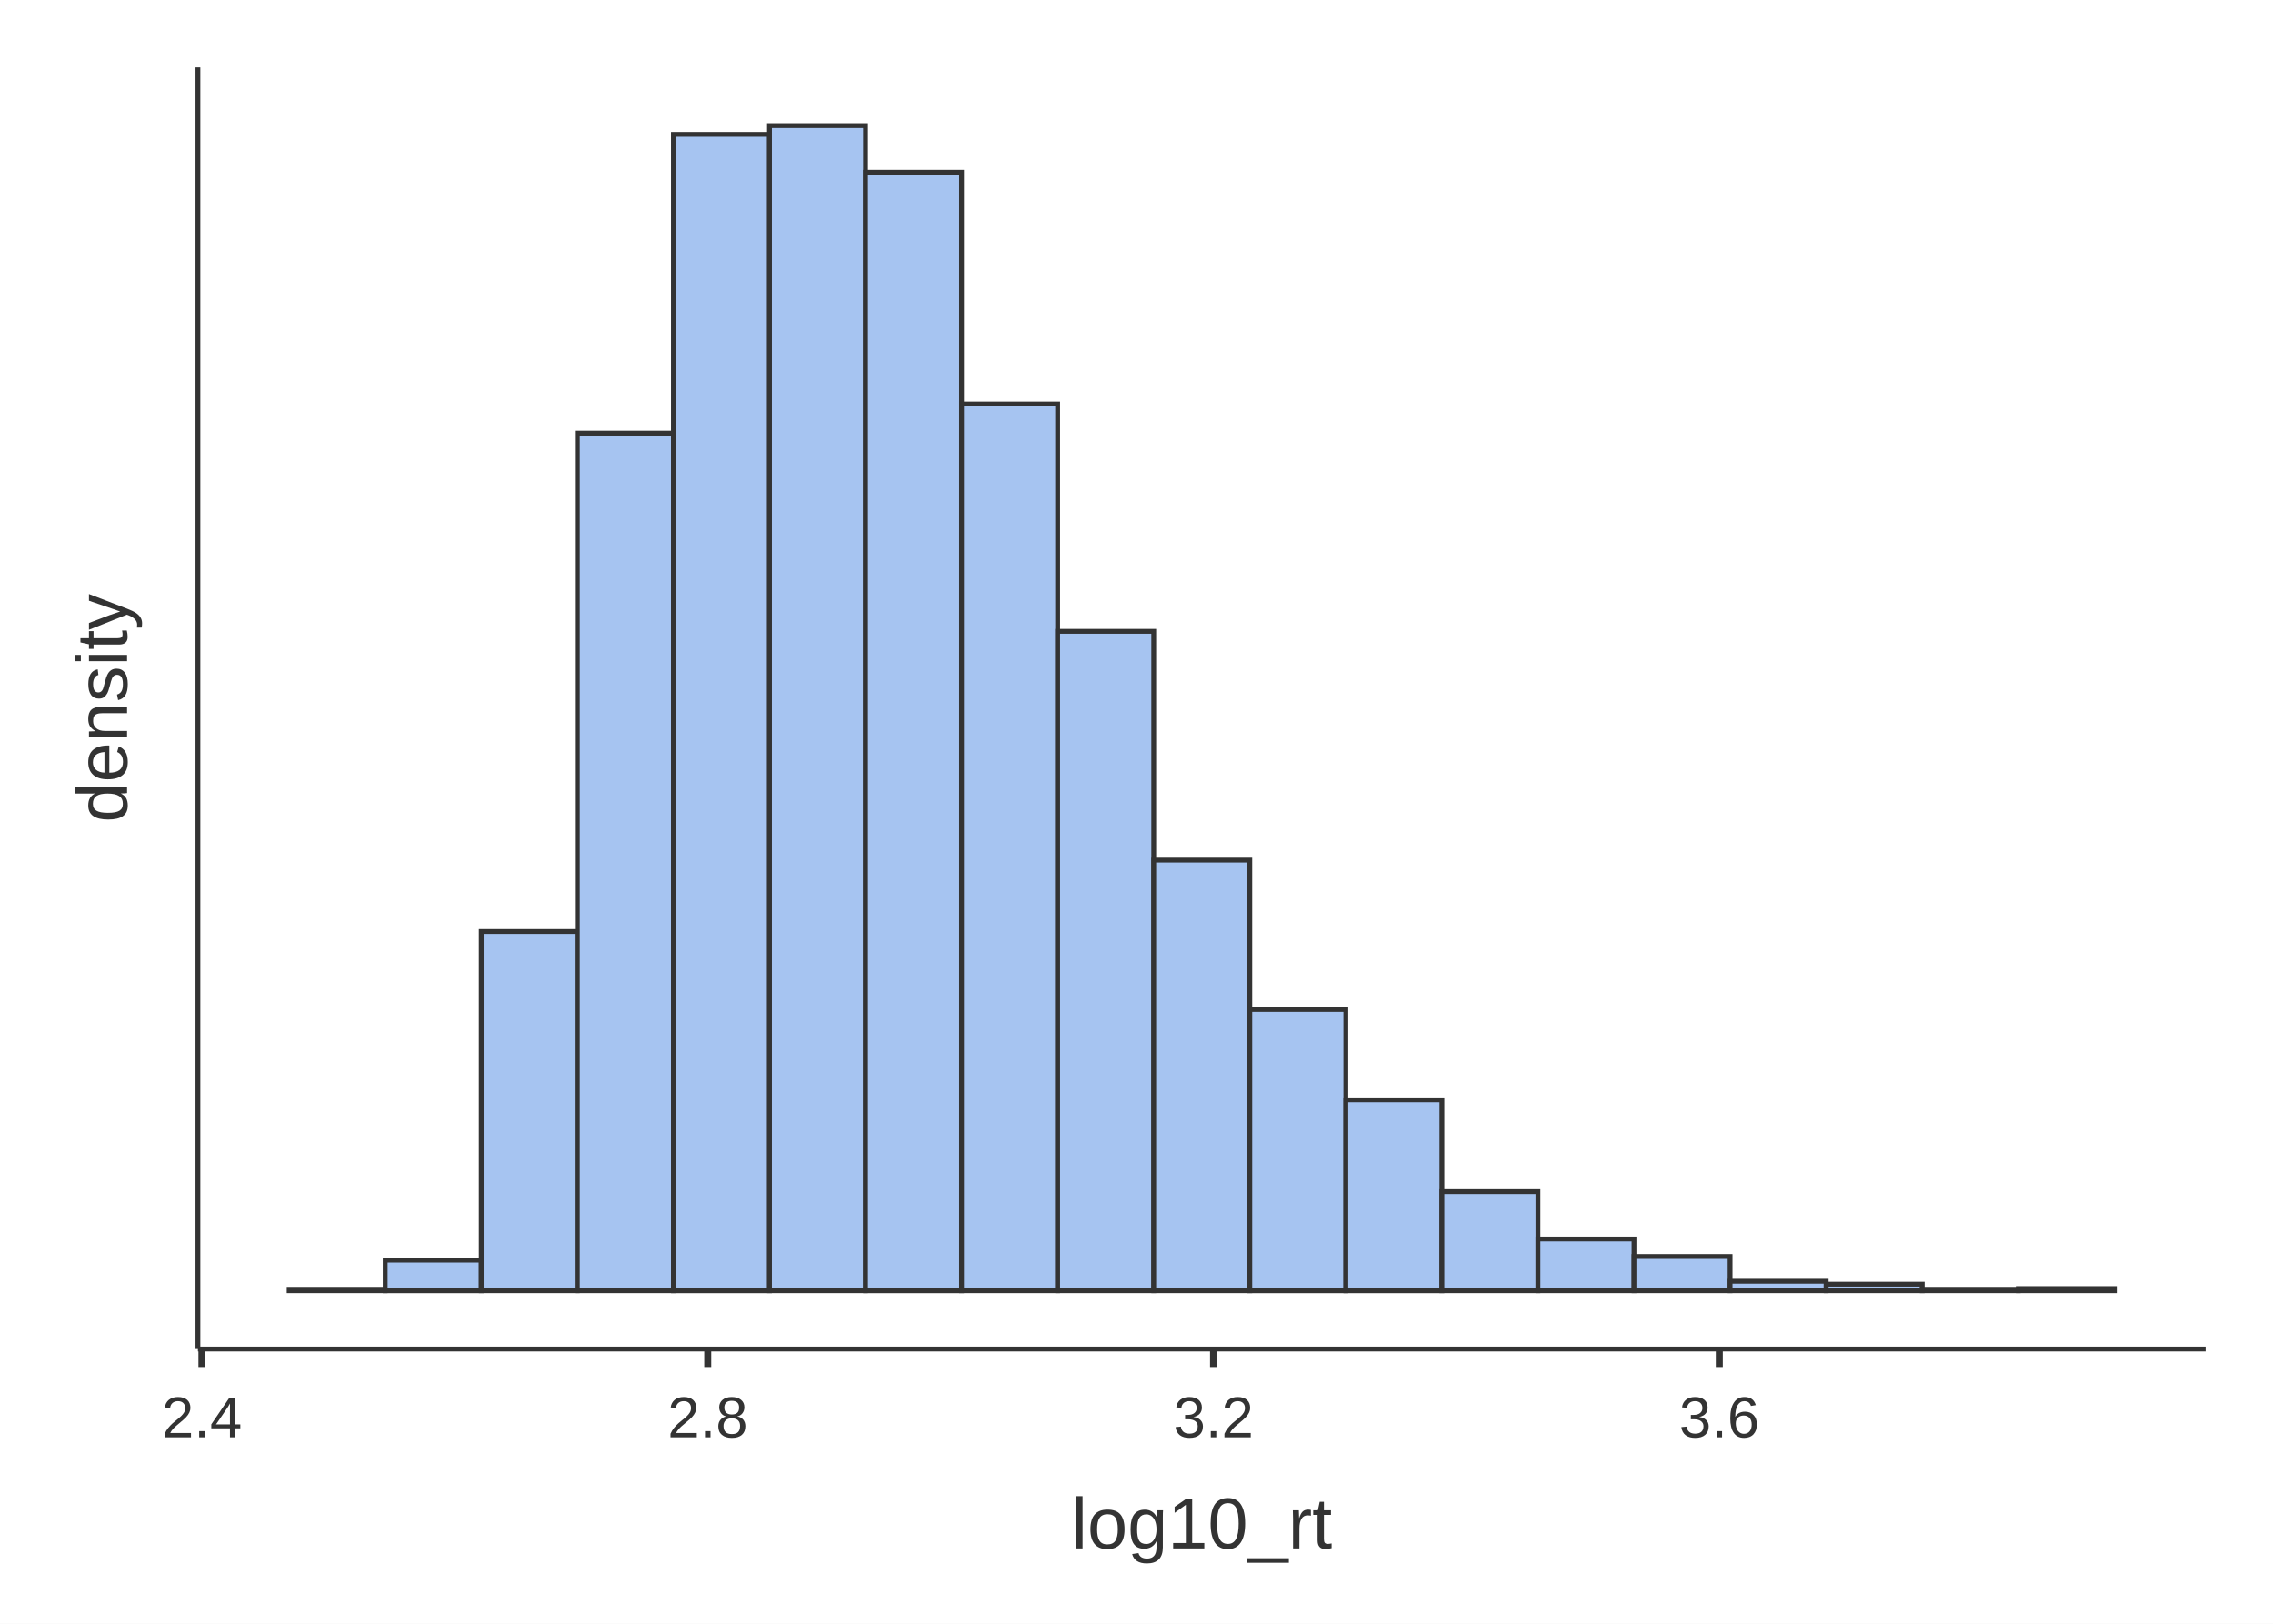
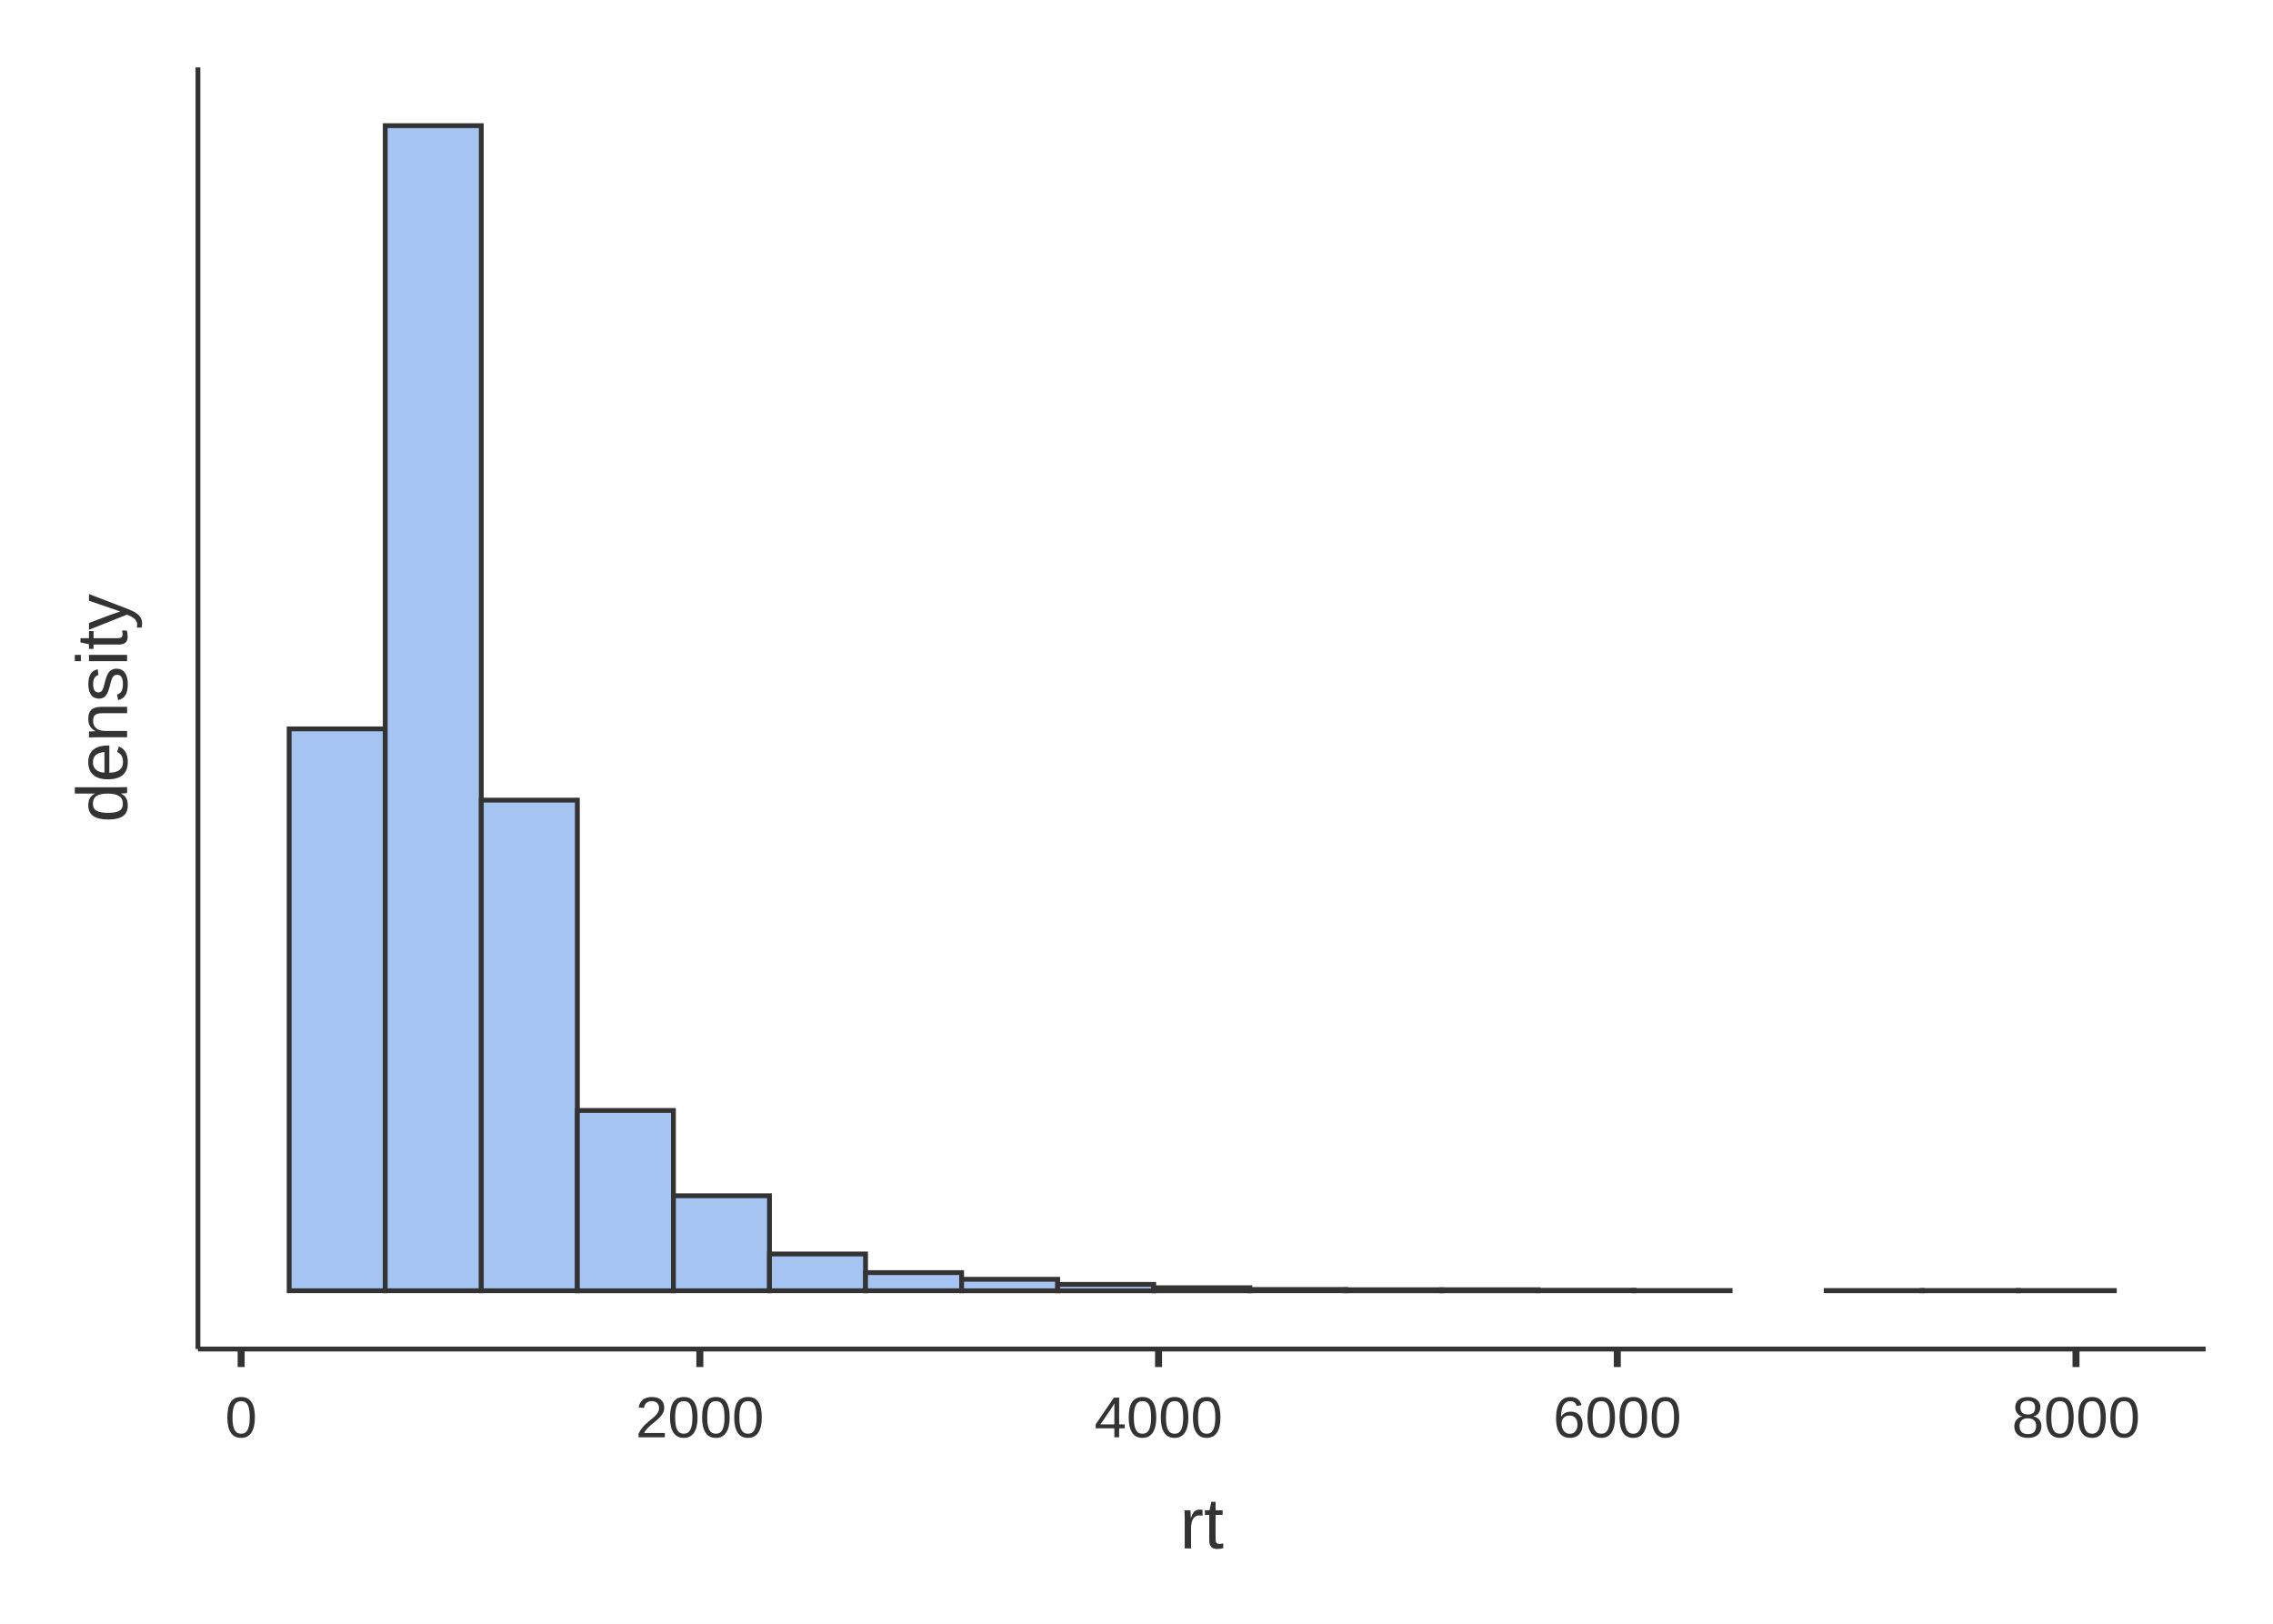
<svg xmlns="http://www.w3.org/2000/svg" class="svglite" width="504.00pt" height="360.00pt" viewBox="0 0 504.00 360.00">
  <defs>
    <style type="text/css">
    .svglite line, .svglite polyline, .svglite polygon, .svglite path, .svglite rect, .svglite circle {
      fill: none;
      stroke: #000000;
      stroke-linecap: round;
      stroke-linejoin: round;
      stroke-miterlimit: 10.00;
    }
  </style>
  </defs>
  <rect width="100%" height="100%" style="stroke: none; fill: #FFFFFF;" />
  <defs>
    <clipPath id="cpMC4wMHw1MDQuMDB8MC4wMHwzNjAuMDA=">
      <rect x="0.00" y="0.00" width="504.00" height="360.00" />
    </clipPath>
  </defs>
  <g clip-path="url(#cpMC4wMHw1MDQuMDB8MC4wMHwzNjAuMDA=)">
    <rect x="0.00" y="0.00" width="504.00" height="360.00" style="stroke-width: 1.55; stroke: none;" />
  </g>
  <defs>
    <clipPath id="cpNDMuODl8NDg5LjA2fDE0Ljk0fDI5OS4wOQ==">
      <rect x="43.89" y="14.94" width="445.17" height="284.15" />
    </clipPath>
  </defs>
  <g clip-path="url(#cpNDMuODl8NDg5LjA2fDE0Ljk0fDI5OS4wOQ==)">
    <rect x="43.89" y="14.94" width="445.17" height="284.15" style="stroke-width: 1.55; stroke: none;" />
-     <rect x="64.12" y="285.85" width="21.30" height="0.32" style="stroke-width: 1.07; stroke: #333333; stroke-linecap: square; stroke-linejoin: miter; fill: #A6C4F1;" />
-     <rect x="85.42" y="279.39" width="21.30" height="6.79" style="stroke-width: 1.07; stroke: #333333; stroke-linecap: square; stroke-linejoin: miter; fill: #A6C4F1;" />
-     <rect x="106.72" y="206.53" width="21.30" height="79.64" style="stroke-width: 1.07; stroke: #333333; stroke-linecap: square; stroke-linejoin: miter; fill: #A6C4F1;" />
-     <rect x="128.02" y="96.03" width="21.30" height="190.14" style="stroke-width: 1.07; stroke: #333333; stroke-linecap: square; stroke-linejoin: miter; fill: #A6C4F1;" />
-     <rect x="149.32" y="29.80" width="21.30" height="256.38" style="stroke-width: 1.07; stroke: #333333; stroke-linecap: square; stroke-linejoin: miter; fill: #A6C4F1;" />
-     <rect x="170.62" y="27.86" width="21.30" height="258.31" style="stroke-width: 1.07; stroke: #333333; stroke-linecap: square; stroke-linejoin: miter; fill: #A6C4F1;" />
-     <rect x="191.92" y="38.20" width="21.30" height="247.98" style="stroke-width: 1.07; stroke: #333333; stroke-linecap: square; stroke-linejoin: miter; fill: #A6C4F1;" />
-     <rect x="213.22" y="89.57" width="21.30" height="196.60" style="stroke-width: 1.07; stroke: #333333; stroke-linecap: square; stroke-linejoin: miter; fill: #A6C4F1;" />
-     <rect x="234.52" y="139.97" width="21.30" height="146.20" style="stroke-width: 1.07; stroke: #333333; stroke-linecap: square; stroke-linejoin: miter; fill: #A6C4F1;" />
-     <rect x="255.82" y="190.70" width="21.30" height="95.47" style="stroke-width: 1.07; stroke: #333333; stroke-linecap: square; stroke-linejoin: miter; fill: #A6C4F1;" />
-     <rect x="277.12" y="223.82" width="21.30" height="62.36" style="stroke-width: 1.07; stroke: #333333; stroke-linecap: square; stroke-linejoin: miter; fill: #A6C4F1;" />
-     <rect x="298.42" y="243.85" width="21.30" height="42.33" style="stroke-width: 1.07; stroke: #333333; stroke-linecap: square; stroke-linejoin: miter; fill: #A6C4F1;" />
-     <rect x="319.72" y="264.20" width="21.30" height="21.97" style="stroke-width: 1.07; stroke: #333333; stroke-linecap: square; stroke-linejoin: miter; fill: #A6C4F1;" />
-     <rect x="341.02" y="274.70" width="21.30" height="11.47" style="stroke-width: 1.07; stroke: #333333; stroke-linecap: square; stroke-linejoin: miter; fill: #A6C4F1;" />
-     <rect x="362.32" y="278.58" width="21.30" height="7.59" style="stroke-width: 1.07; stroke: #333333; stroke-linecap: square; stroke-linejoin: miter; fill: #A6C4F1;" />
-     <rect x="383.62" y="284.07" width="21.30" height="2.10" style="stroke-width: 1.07; stroke: #333333; stroke-linecap: square; stroke-linejoin: miter; fill: #A6C4F1;" />
-     <rect x="404.92" y="284.72" width="21.30" height="1.45" style="stroke-width: 1.07; stroke: #333333; stroke-linecap: square; stroke-linejoin: miter; fill: #A6C4F1;" />
-     <rect x="426.22" y="285.85" width="21.30" height="0.32" style="stroke-width: 1.07; stroke: #333333; stroke-linecap: square; stroke-linejoin: miter; fill: #A6C4F1;" />
-     <rect x="447.52" y="285.69" width="21.30" height="0.48" style="stroke-width: 1.07; stroke: #333333; stroke-linecap: square; stroke-linejoin: miter; fill: #A6C4F1;" />
+     <rect x="64.12" y="161.60" width="21.30" height="124.57" style="stroke-width: 1.07; stroke: #333333; stroke-linecap: square; stroke-linejoin: miter; fill: #A6C4F1;" />
+     <rect x="85.42" y="27.86" width="21.30" height="258.31" style="stroke-width: 1.07; stroke: #333333; stroke-linecap: square; stroke-linejoin: miter; fill: #A6C4F1;" />
+     <rect x="106.72" y="177.40" width="21.30" height="108.77" style="stroke-width: 1.07; stroke: #333333; stroke-linecap: square; stroke-linejoin: miter; fill: #A6C4F1;" />
+     <rect x="128.02" y="246.20" width="21.30" height="39.98" style="stroke-width: 1.07; stroke: #333333; stroke-linecap: square; stroke-linejoin: miter; fill: #A6C4F1;" />
+     <rect x="149.32" y="265.11" width="21.30" height="21.06" style="stroke-width: 1.07; stroke: #333333; stroke-linecap: square; stroke-linejoin: miter; fill: #A6C4F1;" />
+     <rect x="170.62" y="278.02" width="21.30" height="8.15" style="stroke-width: 1.07; stroke: #333333; stroke-linecap: square; stroke-linejoin: miter; fill: #A6C4F1;" />
+     <rect x="191.92" y="282.15" width="21.30" height="4.02" style="stroke-width: 1.07; stroke: #333333; stroke-linecap: square; stroke-linejoin: miter; fill: #A6C4F1;" />
+     <rect x="213.22" y="283.63" width="21.30" height="2.55" style="stroke-width: 1.07; stroke: #333333; stroke-linecap: square; stroke-linejoin: miter; fill: #A6C4F1;" />
+     <rect x="234.52" y="284.76" width="21.30" height="1.42" style="stroke-width: 1.07; stroke: #333333; stroke-linecap: square; stroke-linejoin: miter; fill: #A6C4F1;" />
+     <rect x="255.82" y="285.50" width="21.30" height="0.68" style="stroke-width: 1.07; stroke: #333333; stroke-linecap: square; stroke-linejoin: miter; fill: #A6C4F1;" />
+     <rect x="277.12" y="285.89" width="21.30" height="0.28" style="stroke-width: 1.07; stroke: #333333; stroke-linecap: square; stroke-linejoin: miter; fill: #A6C4F1;" />
+     <rect x="298.42" y="285.95" width="21.30" height="0.23" style="stroke-width: 1.07; stroke: #333333; stroke-linecap: square; stroke-linejoin: miter; fill: #A6C4F1;" />
+     <rect x="319.72" y="285.95" width="21.30" height="0.23" style="stroke-width: 1.07; stroke: #333333; stroke-linecap: square; stroke-linejoin: miter; fill: #A6C4F1;" />
+     <rect x="341.02" y="286.06" width="21.30" height="0.11" style="stroke-width: 1.07; stroke: #333333; stroke-linecap: square; stroke-linejoin: miter; fill: #A6C4F1;" />
+     <rect x="362.32" y="286.12" width="21.30" height="0.057" style="stroke-width: 1.07; stroke: #333333; stroke-linecap: square; stroke-linejoin: miter; fill: #A6C4F1;" />
+     <rect x="383.62" y="286.17" width="21.30" height="0.00" style="stroke-width: 1.07; stroke: #333333; stroke-linecap: square; stroke-linejoin: miter; fill: #A6C4F1;" />
+     <rect x="404.92" y="286.12" width="21.30" height="0.057" style="stroke-width: 1.07; stroke: #333333; stroke-linecap: square; stroke-linejoin: miter; fill: #A6C4F1;" />
+     <rect x="426.22" y="286.12" width="21.30" height="0.057" style="stroke-width: 1.07; stroke: #333333; stroke-linecap: square; stroke-linejoin: miter; fill: #A6C4F1;" />
+     <rect x="447.52" y="286.12" width="21.30" height="0.057" style="stroke-width: 1.07; stroke: #333333; stroke-linecap: square; stroke-linejoin: miter; fill: #A6C4F1;" />
  </g>
  <g clip-path="url(#cpMC4wMHw1MDQuMDB8MC4wMHwzNjAuMDA=)">
    <polyline points="43.89,299.09 43.89,14.94 " style="stroke-width: 1.07; stroke: #333333; stroke-linecap: butt;" />
    <polyline points="43.89,299.09 489.06,299.09 " style="stroke-width: 1.07; stroke: #333333; stroke-linecap: butt;" />
-     <polyline points="44.78,303.08 44.78,299.09 " style="stroke-width: 1.55; stroke: #333333; stroke-linecap: butt;" />
-     <polyline points="156.93,303.08 156.93,299.09 " style="stroke-width: 1.55; stroke: #333333; stroke-linecap: butt;" />
-     <polyline points="269.08,303.08 269.08,299.09 " style="stroke-width: 1.55; stroke: #333333; stroke-linecap: butt;" />
-     <polyline points="381.23,303.08 381.23,299.09 " style="stroke-width: 1.55; stroke: #333333; stroke-linecap: butt;" />
-     <text x="44.78" y="318.67" text-anchor="middle" style="font-size: 12.80px; fill: #333333; font-family: Arial;" textLength="17.78px" lengthAdjust="spacingAndGlyphs">2.4</text>
-     <text x="156.93" y="318.67" text-anchor="middle" style="font-size: 12.80px; fill: #333333; font-family: Arial;" textLength="17.78px" lengthAdjust="spacingAndGlyphs">2.8</text>
-     <text x="269.08" y="318.67" text-anchor="middle" style="font-size: 12.80px; fill: #333333; font-family: Arial;" textLength="17.78px" lengthAdjust="spacingAndGlyphs">3.2</text>
-     <text x="381.23" y="318.67" text-anchor="middle" style="font-size: 12.80px; fill: #333333; font-family: Arial;" textLength="17.78px" lengthAdjust="spacingAndGlyphs">3.6</text>
-     <text x="266.47" y="343.30" text-anchor="middle" style="font-size: 16.00px; fill: #333333; font-family: Arial;" textLength="57.82px" lengthAdjust="spacingAndGlyphs">log10_rt</text>
+     <polyline points="53.47,303.08 53.47,299.09 " style="stroke-width: 1.55; stroke: #333333; stroke-linecap: butt;" />
+     <polyline points="155.18,303.08 155.18,299.09 " style="stroke-width: 1.55; stroke: #333333; stroke-linecap: butt;" />
+     <polyline points="256.89,303.08 256.89,299.09 " style="stroke-width: 1.55; stroke: #333333; stroke-linecap: butt;" />
+     <polyline points="358.61,303.08 358.61,299.09 " style="stroke-width: 1.55; stroke: #333333; stroke-linecap: butt;" />
+     <polyline points="460.32,303.08 460.32,299.09 " style="stroke-width: 1.55; stroke: #333333; stroke-linecap: butt;" />
+     <text x="53.47" y="318.67" text-anchor="middle" style="font-size: 12.80px; fill: #333333; font-family: Arial;" textLength="7.11px" lengthAdjust="spacingAndGlyphs">0</text>
+     <text x="155.18" y="318.67" text-anchor="middle" style="font-size: 12.80px; fill: #333333; font-family: Arial;" textLength="28.45px" lengthAdjust="spacingAndGlyphs">2000</text>
+     <text x="256.89" y="318.67" text-anchor="middle" style="font-size: 12.80px; fill: #333333; font-family: Arial;" textLength="28.45px" lengthAdjust="spacingAndGlyphs">4000</text>
+     <text x="358.61" y="318.67" text-anchor="middle" style="font-size: 12.80px; fill: #333333; font-family: Arial;" textLength="28.45px" lengthAdjust="spacingAndGlyphs">6000</text>
+     <text x="460.32" y="318.67" text-anchor="middle" style="font-size: 12.80px; fill: #333333; font-family: Arial;" textLength="28.45px" lengthAdjust="spacingAndGlyphs">8000</text>
+     <text x="266.47" y="343.30" text-anchor="middle" style="font-size: 16.00px; fill: #333333; font-family: Arial;" textLength="9.77px" lengthAdjust="spacingAndGlyphs">rt</text>
    <text transform="translate(28.18,157.02) rotate(-90)" text-anchor="middle" style="font-size: 16.00px; fill: #333333; font-family: Arial;" textLength="50.70px" lengthAdjust="spacingAndGlyphs">density</text>
  </g>
</svg>
